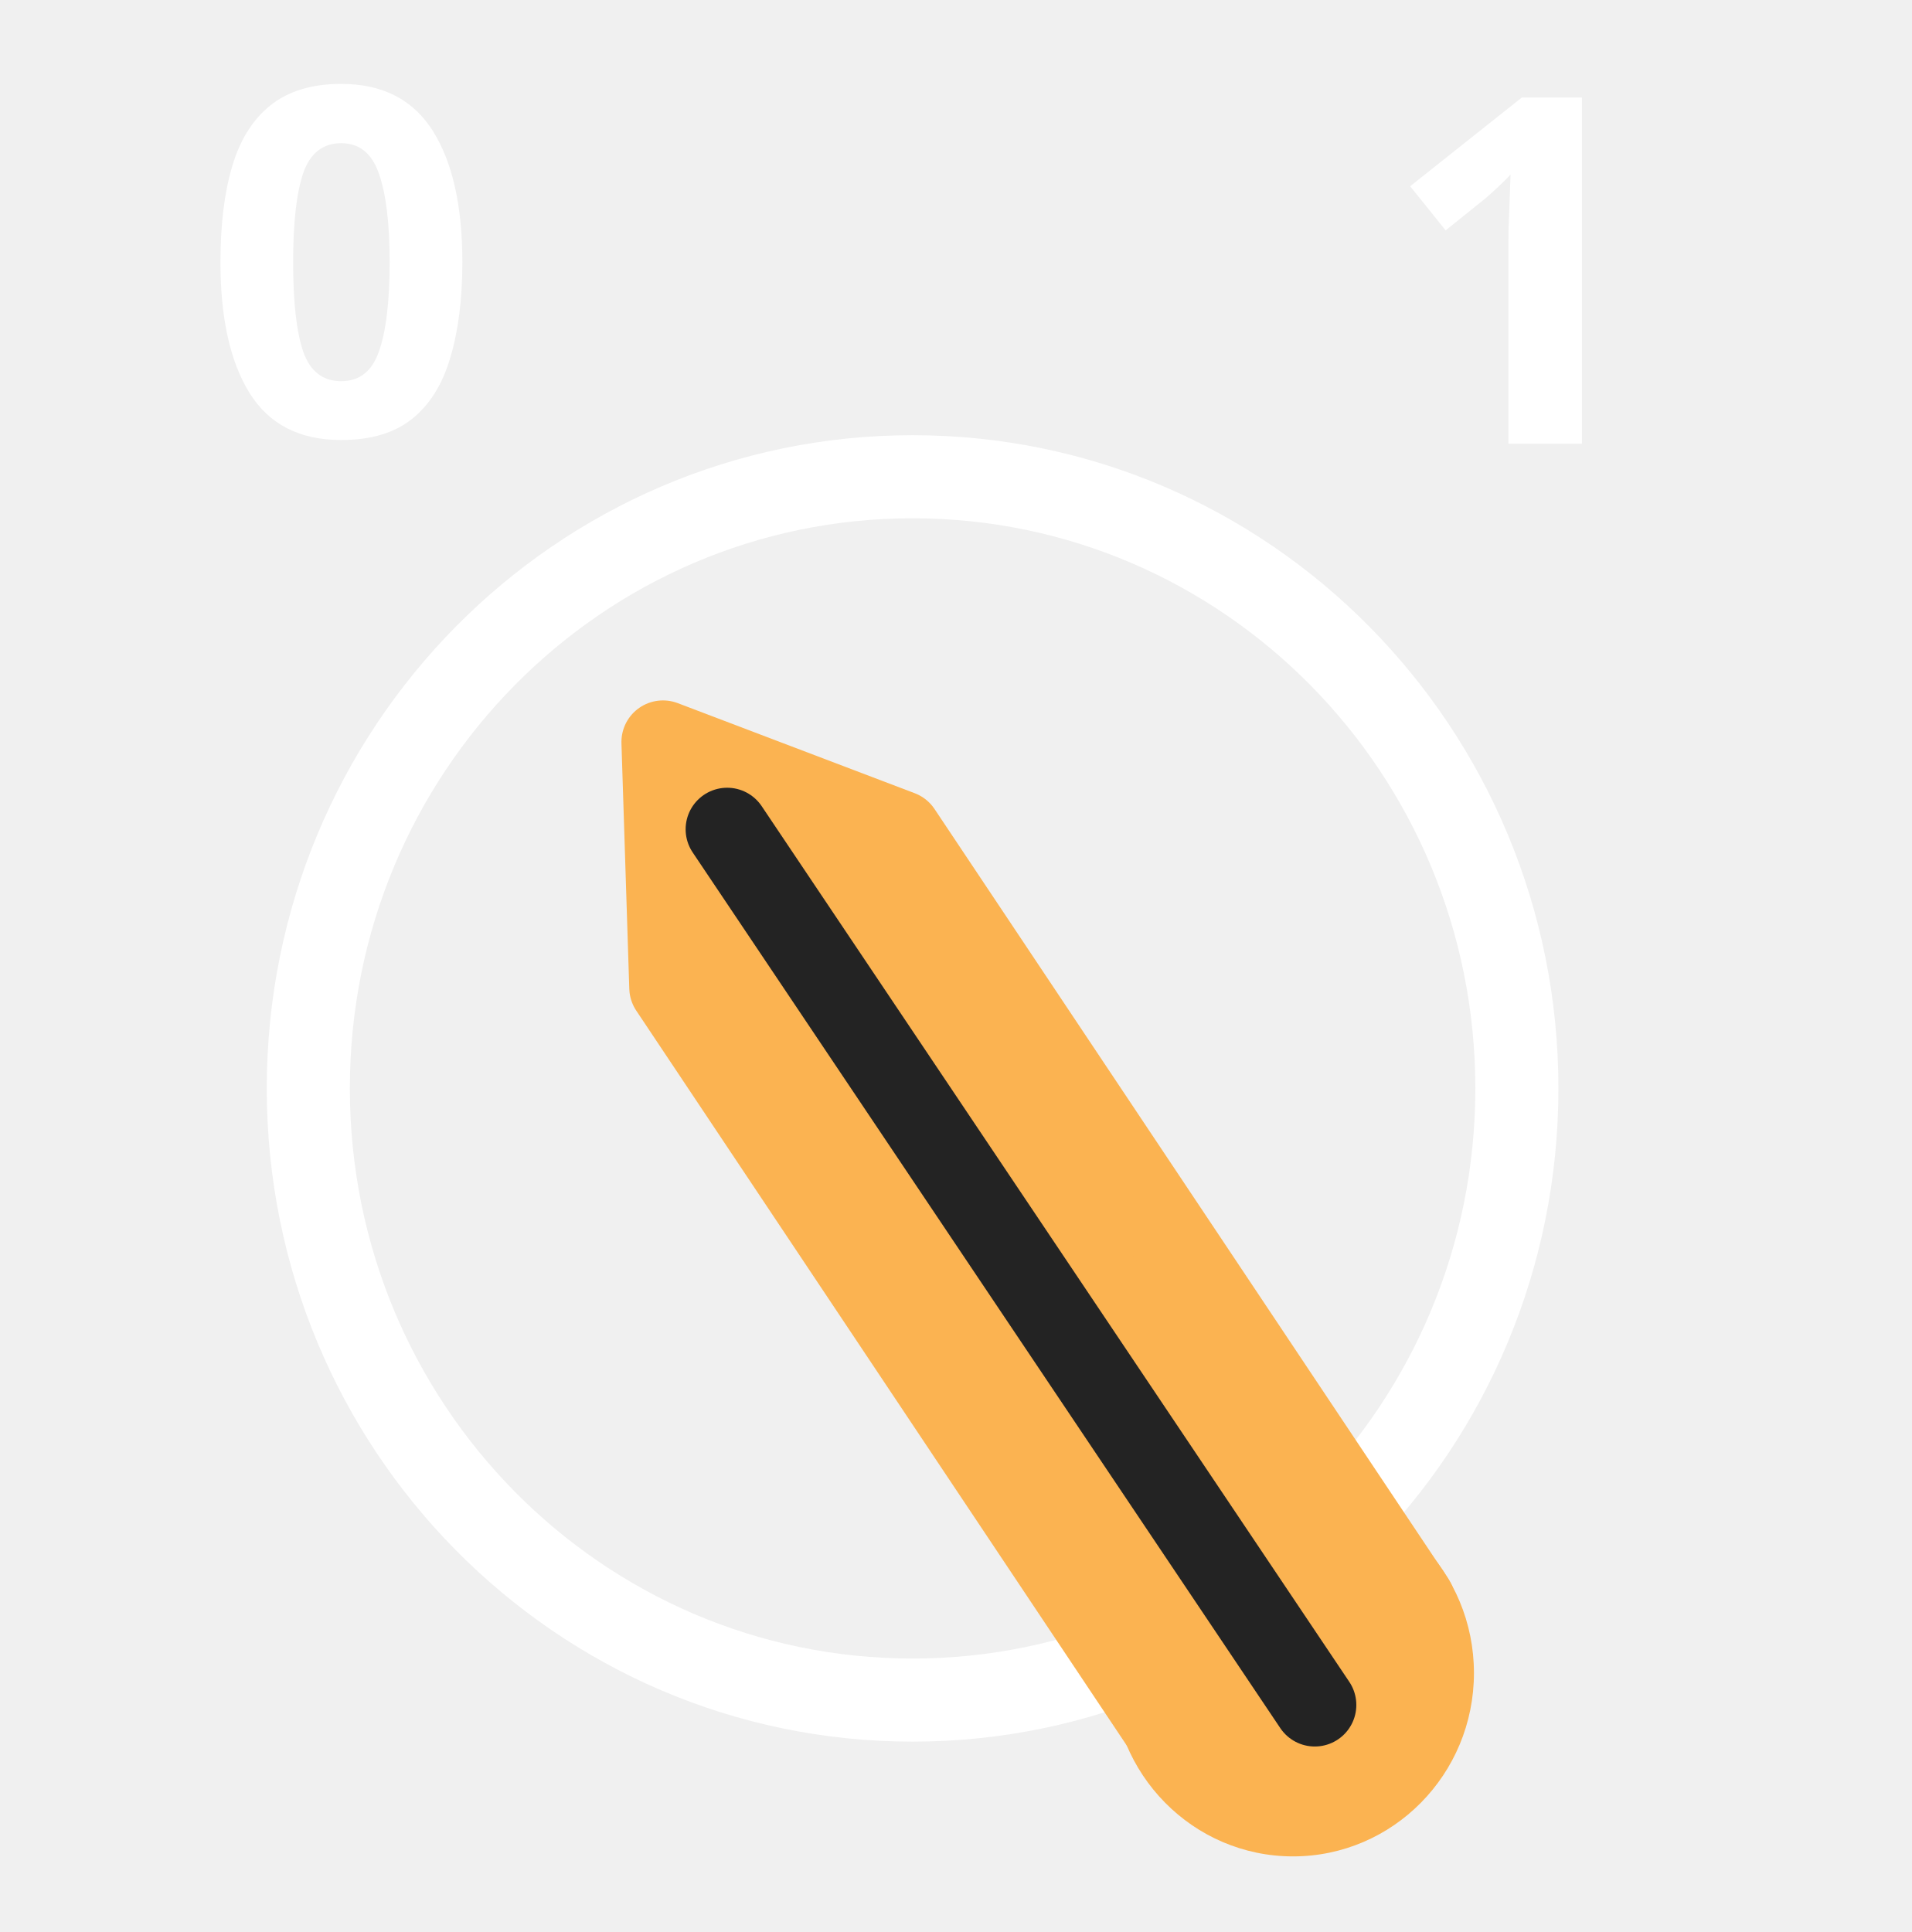
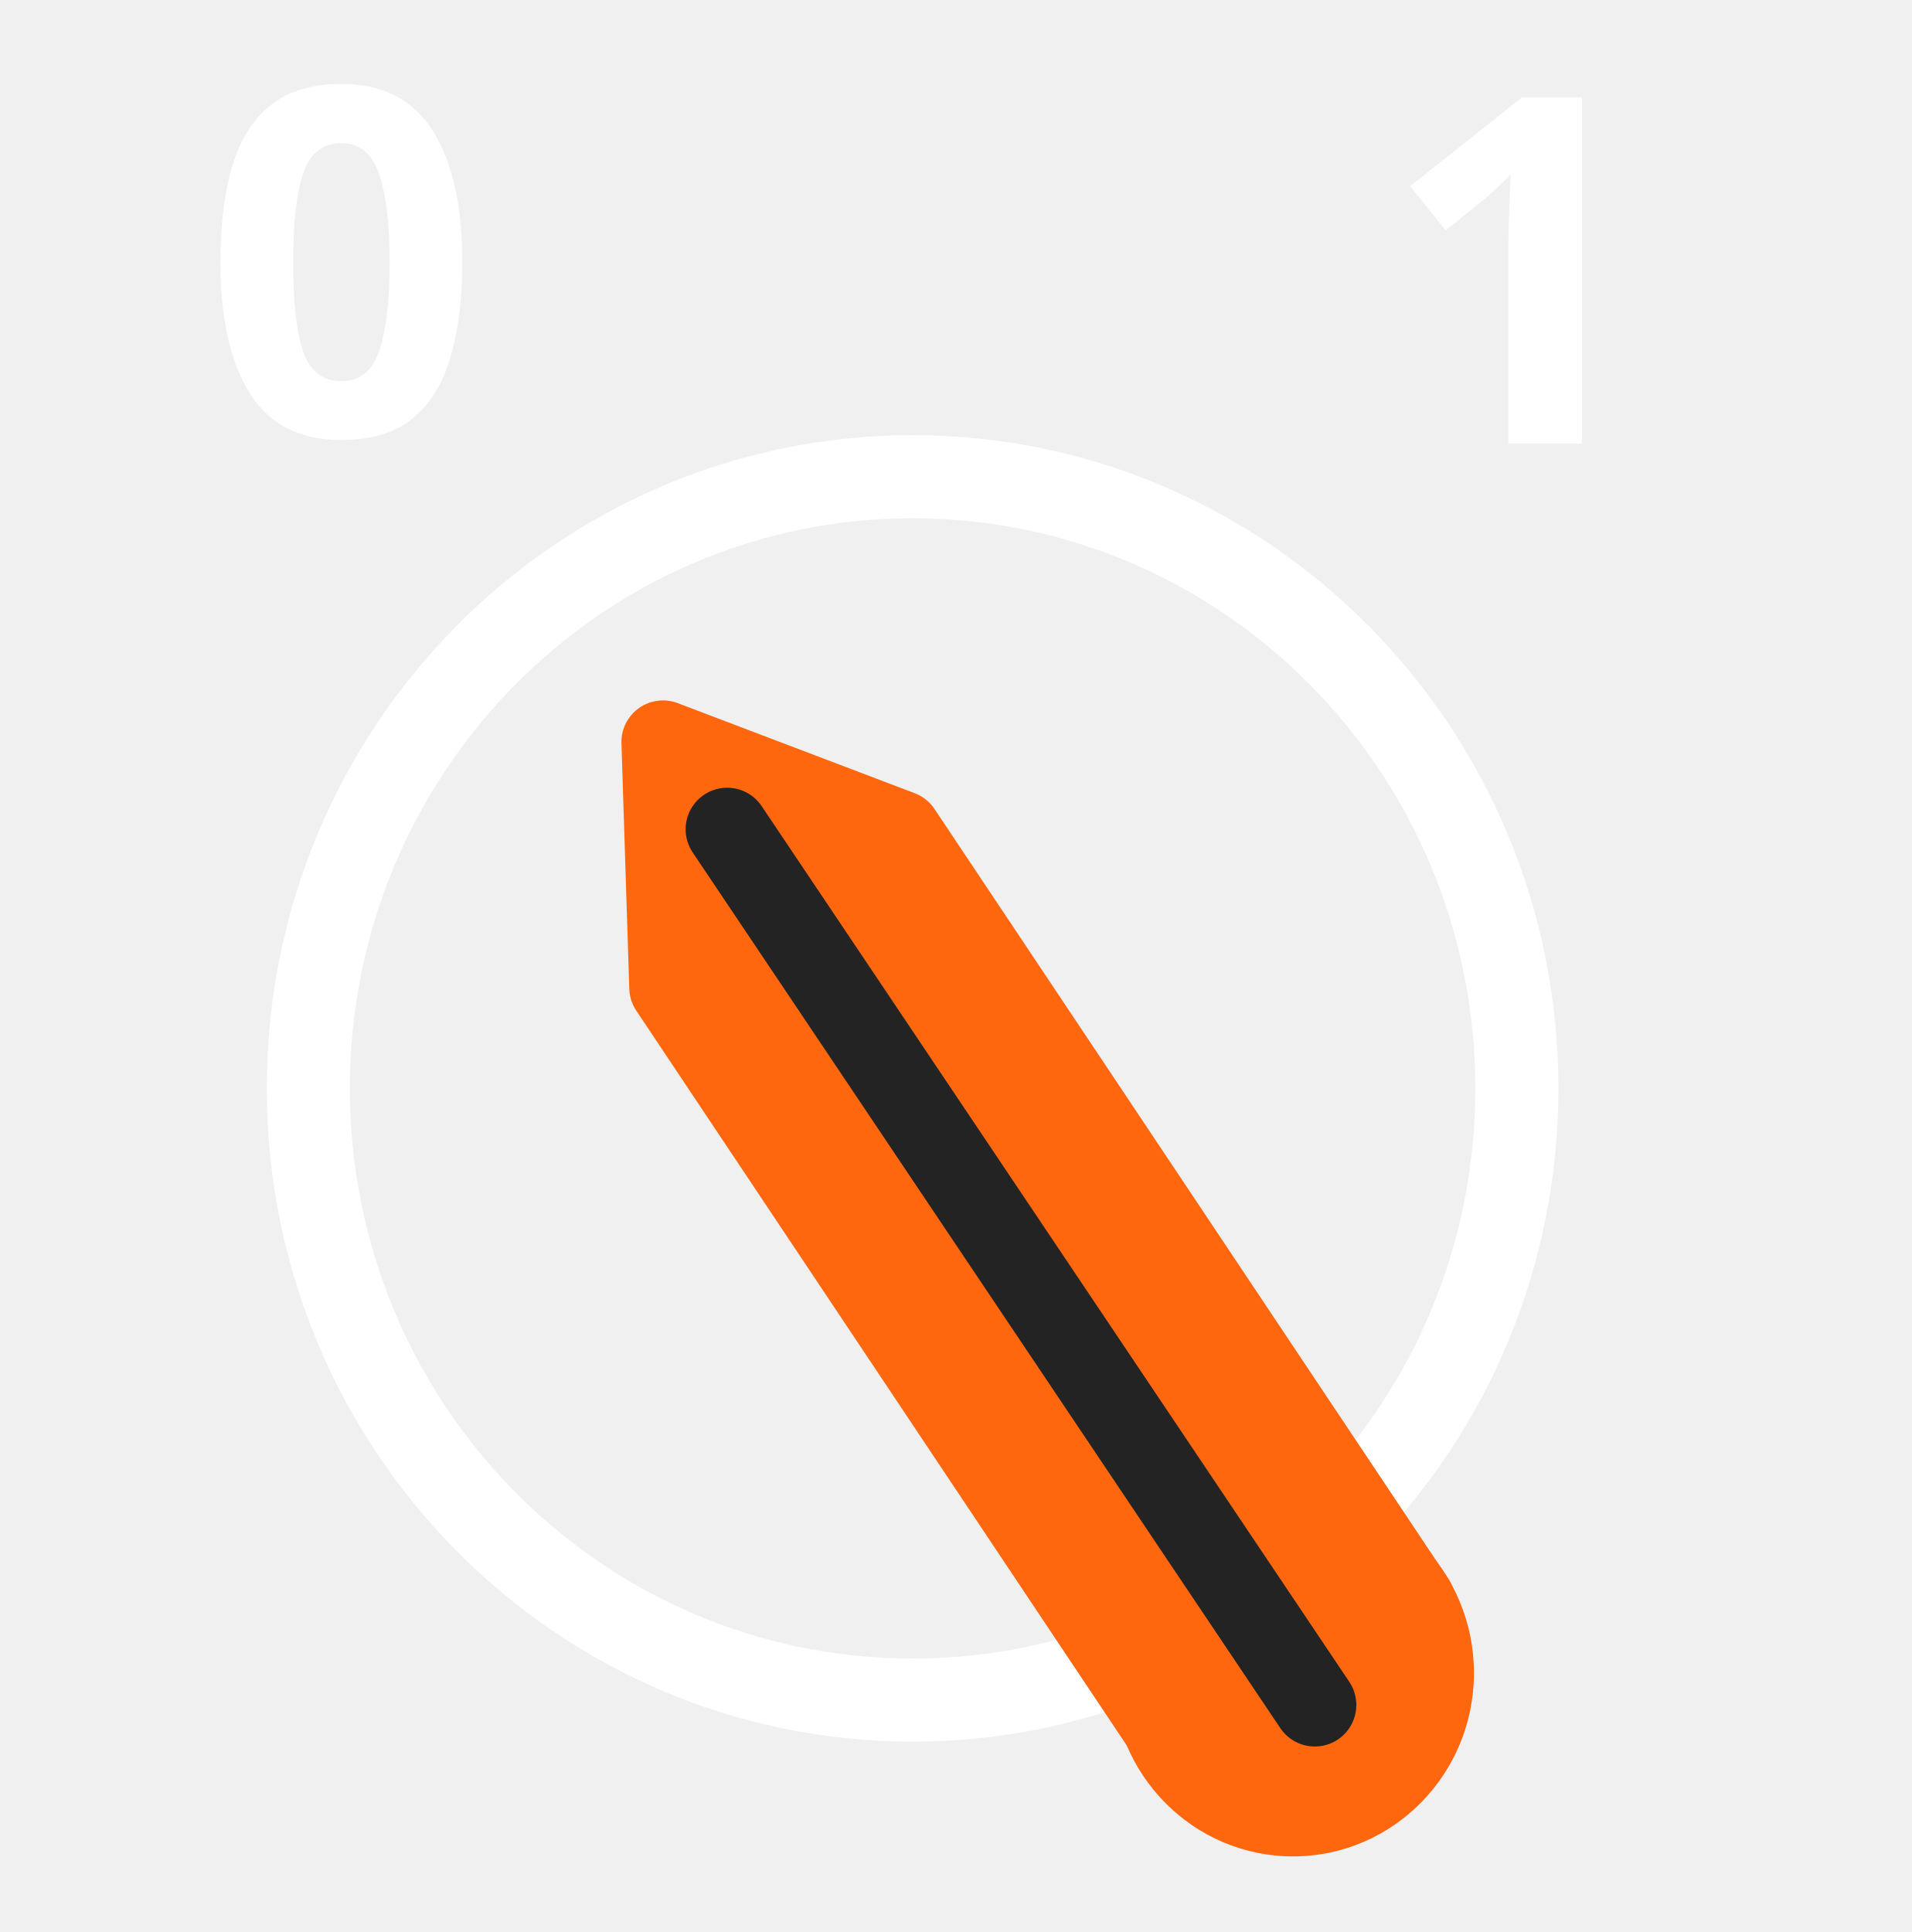
<svg xmlns="http://www.w3.org/2000/svg" width="60.138" height="60.777" viewBox="0 0 60.138 60.777" id="svg4160" version="1.1">
  <defs id="defs4162" />
  <g id="layer2" style="display:inline" transform="translate(-3.532845,2.263642)">
    <g transform="matrix(0.8711992,0,0,0.8711992,-2.467888,-9.966455)" id="g49">
      <path id="rect4760-8" d="m 22.796,16.619 3.212,-1.25 3.212,1.25 v 47.688 l -3.212,0.893 -3.212,-0.893 z" style="fill:none;fill-opacity:1;stroke:#ffffff;stroke-width:0;stroke-linecap:round;stroke-linejoin:round;stroke-miterlimit:4;stroke-dasharray:none;stroke-opacity:1" />
      <ellipse ry="22.087" rx="21.819" cy="48.143" cx="39.839" id="path4508" style="fill:none;fill-opacity:1;fill-rule:nonzero;stroke:#ffffff;stroke-width:3;stroke-linecap:round;stroke-linejoin:round;stroke-miterlimit:4;stroke-dasharray:none;stroke-opacity:1" />
-       <path id="path4535" d="M 39.383,38.886 57.933,66.679 49.659,72.295 31.109,44.502 30.826,35.633 Z" style="fill:#fbb351;fill-opacity:1;fill-rule:evenodd;stroke:#fbb351;stroke-width:3;stroke-linecap:butt;stroke-linejoin:round;stroke-miterlimit:4;stroke-dasharray:none;stroke-opacity:1" />
-       <ellipse ry="6.622" rx="6.533" cy="69.252" cx="53.575" id="path4149" style="fill:#fbb351;fill-opacity:1;stroke-width:3;stroke-miterlimit:4;stroke-dasharray:none" />
+       <path id="path4535" d="M 39.383,38.886 57.933,66.679 49.659,72.295 31.109,44.502 30.826,35.633 Z" style="fill:#ff670f;fill-opacity:1;fill-rule:evenodd;stroke:#ff670f;stroke-width:3;stroke-linecap:butt;stroke-linejoin:round;stroke-miterlimit:4;stroke-dasharray:none;stroke-opacity:1" />
+       <ellipse ry="6.622" rx="6.533" cy="69.252" cx="53.575" id="path4149" style="fill:#ff670f;fill-opacity:1;stroke-width:3;stroke-miterlimit:4;stroke-dasharray:none" />
      <path id="path4153" d="M 33.144,38.786 54.361,70.406" style="fill:none;fill-rule:evenodd;stroke:#232323;stroke-width:3;stroke-linecap:round;stroke-linejoin:miter;stroke-miterlimit:4;stroke-dasharray:none;stroke-opacity:1" />
      <text id="text4803-5-0" y="24.559" x="14.223" style="font-style:normal;font-variant:normal;font-weight:bold;font-stretch:normal;line-height:0%;font-family:Calibri;-inkscape-font-specification:'Calibri, Bold';text-align:start;letter-spacing:0px;word-spacing:0px;writing-mode:lr-tb;text-anchor:start;display:inline;fill:#ffffff;fill-opacity:1;stroke:none;stroke-width:1px;stroke-linecap:butt;stroke-linejoin:miter;stroke-opacity:1" xml:space="preserve">
        <tspan style="font-size:17.5px;line-height:1.25" y="24.559" x="14.223" id="tspan4188">0</tspan>
      </text>
      <text id="text4803-5-0-0" y="24.862" x="56.772" style="font-style:normal;font-variant:normal;font-weight:bold;font-stretch:normal;line-height:0%;font-family:Calibri;-inkscape-font-specification:'Calibri, Bold';text-align:start;letter-spacing:0px;word-spacing:0px;writing-mode:lr-tb;text-anchor:start;display:inline;fill:#ffffff;fill-opacity:1;stroke:none;stroke-width:1px;stroke-linecap:butt;stroke-linejoin:miter;stroke-opacity:1" xml:space="preserve">
        <tspan style="font-size:17.5px;line-height:1.25" y="24.862" x="56.772" id="tspan4208">1</tspan>
      </text>
    </g>
  </g>
</svg>
